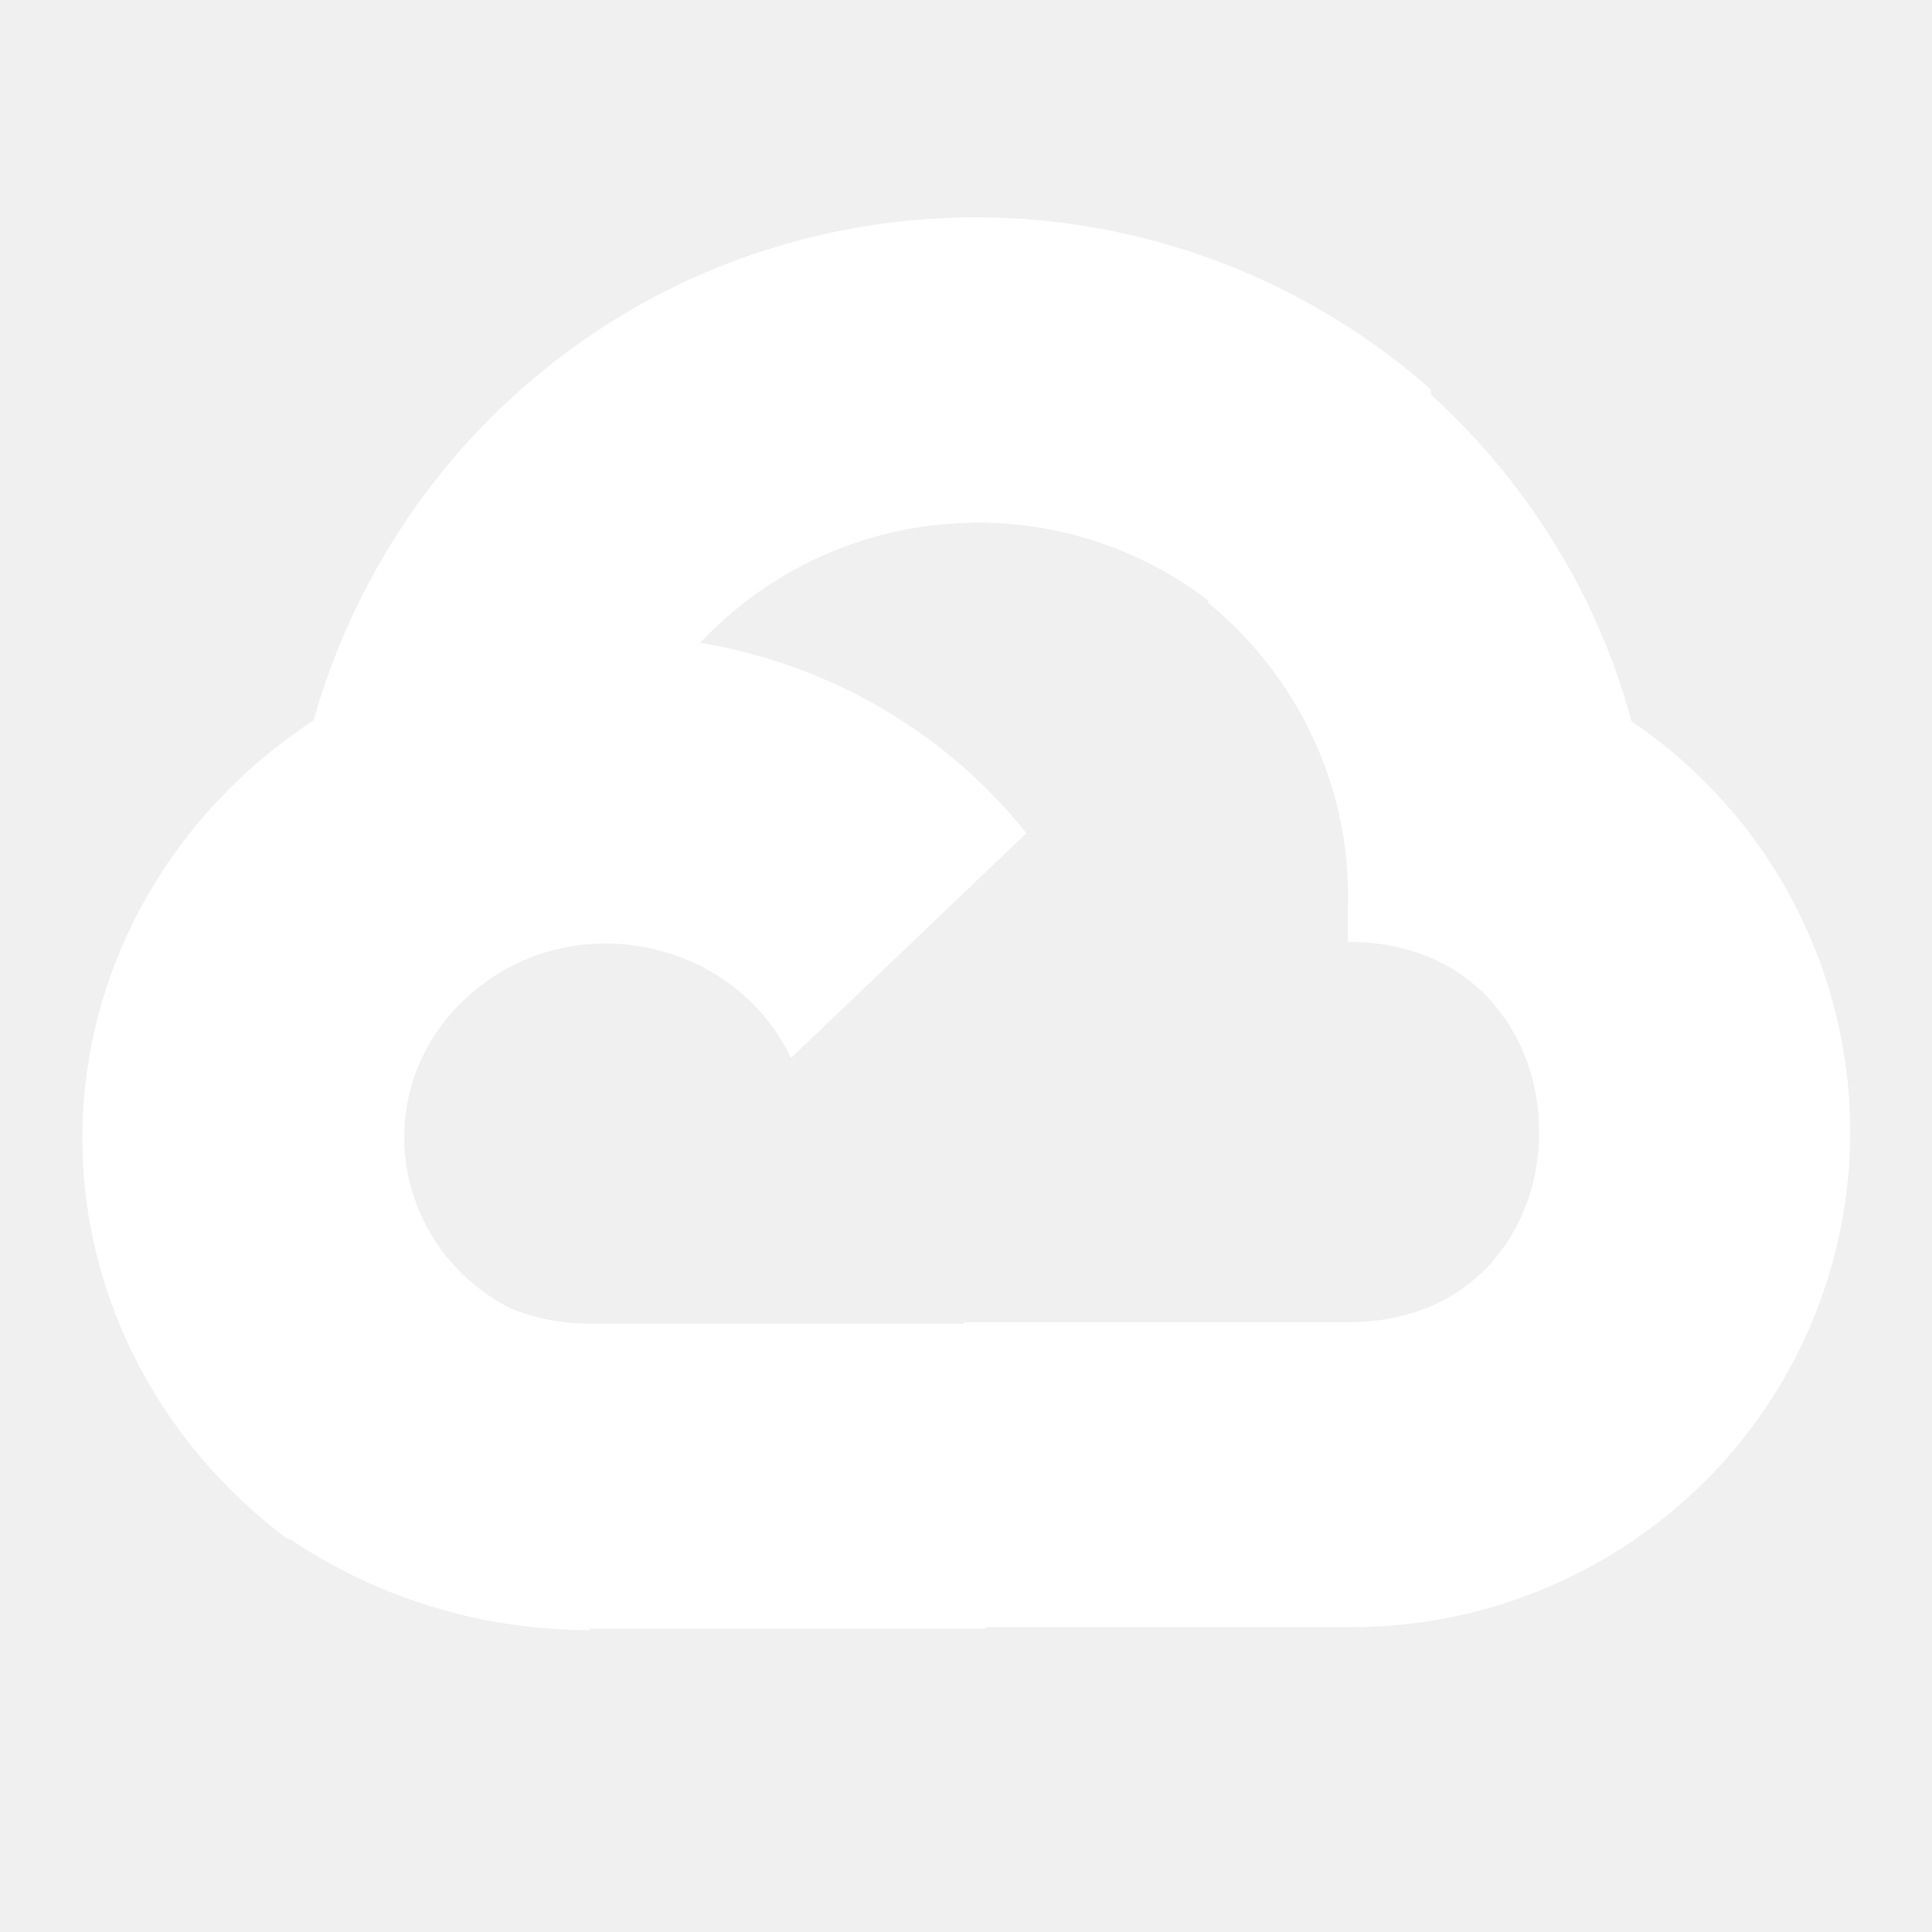
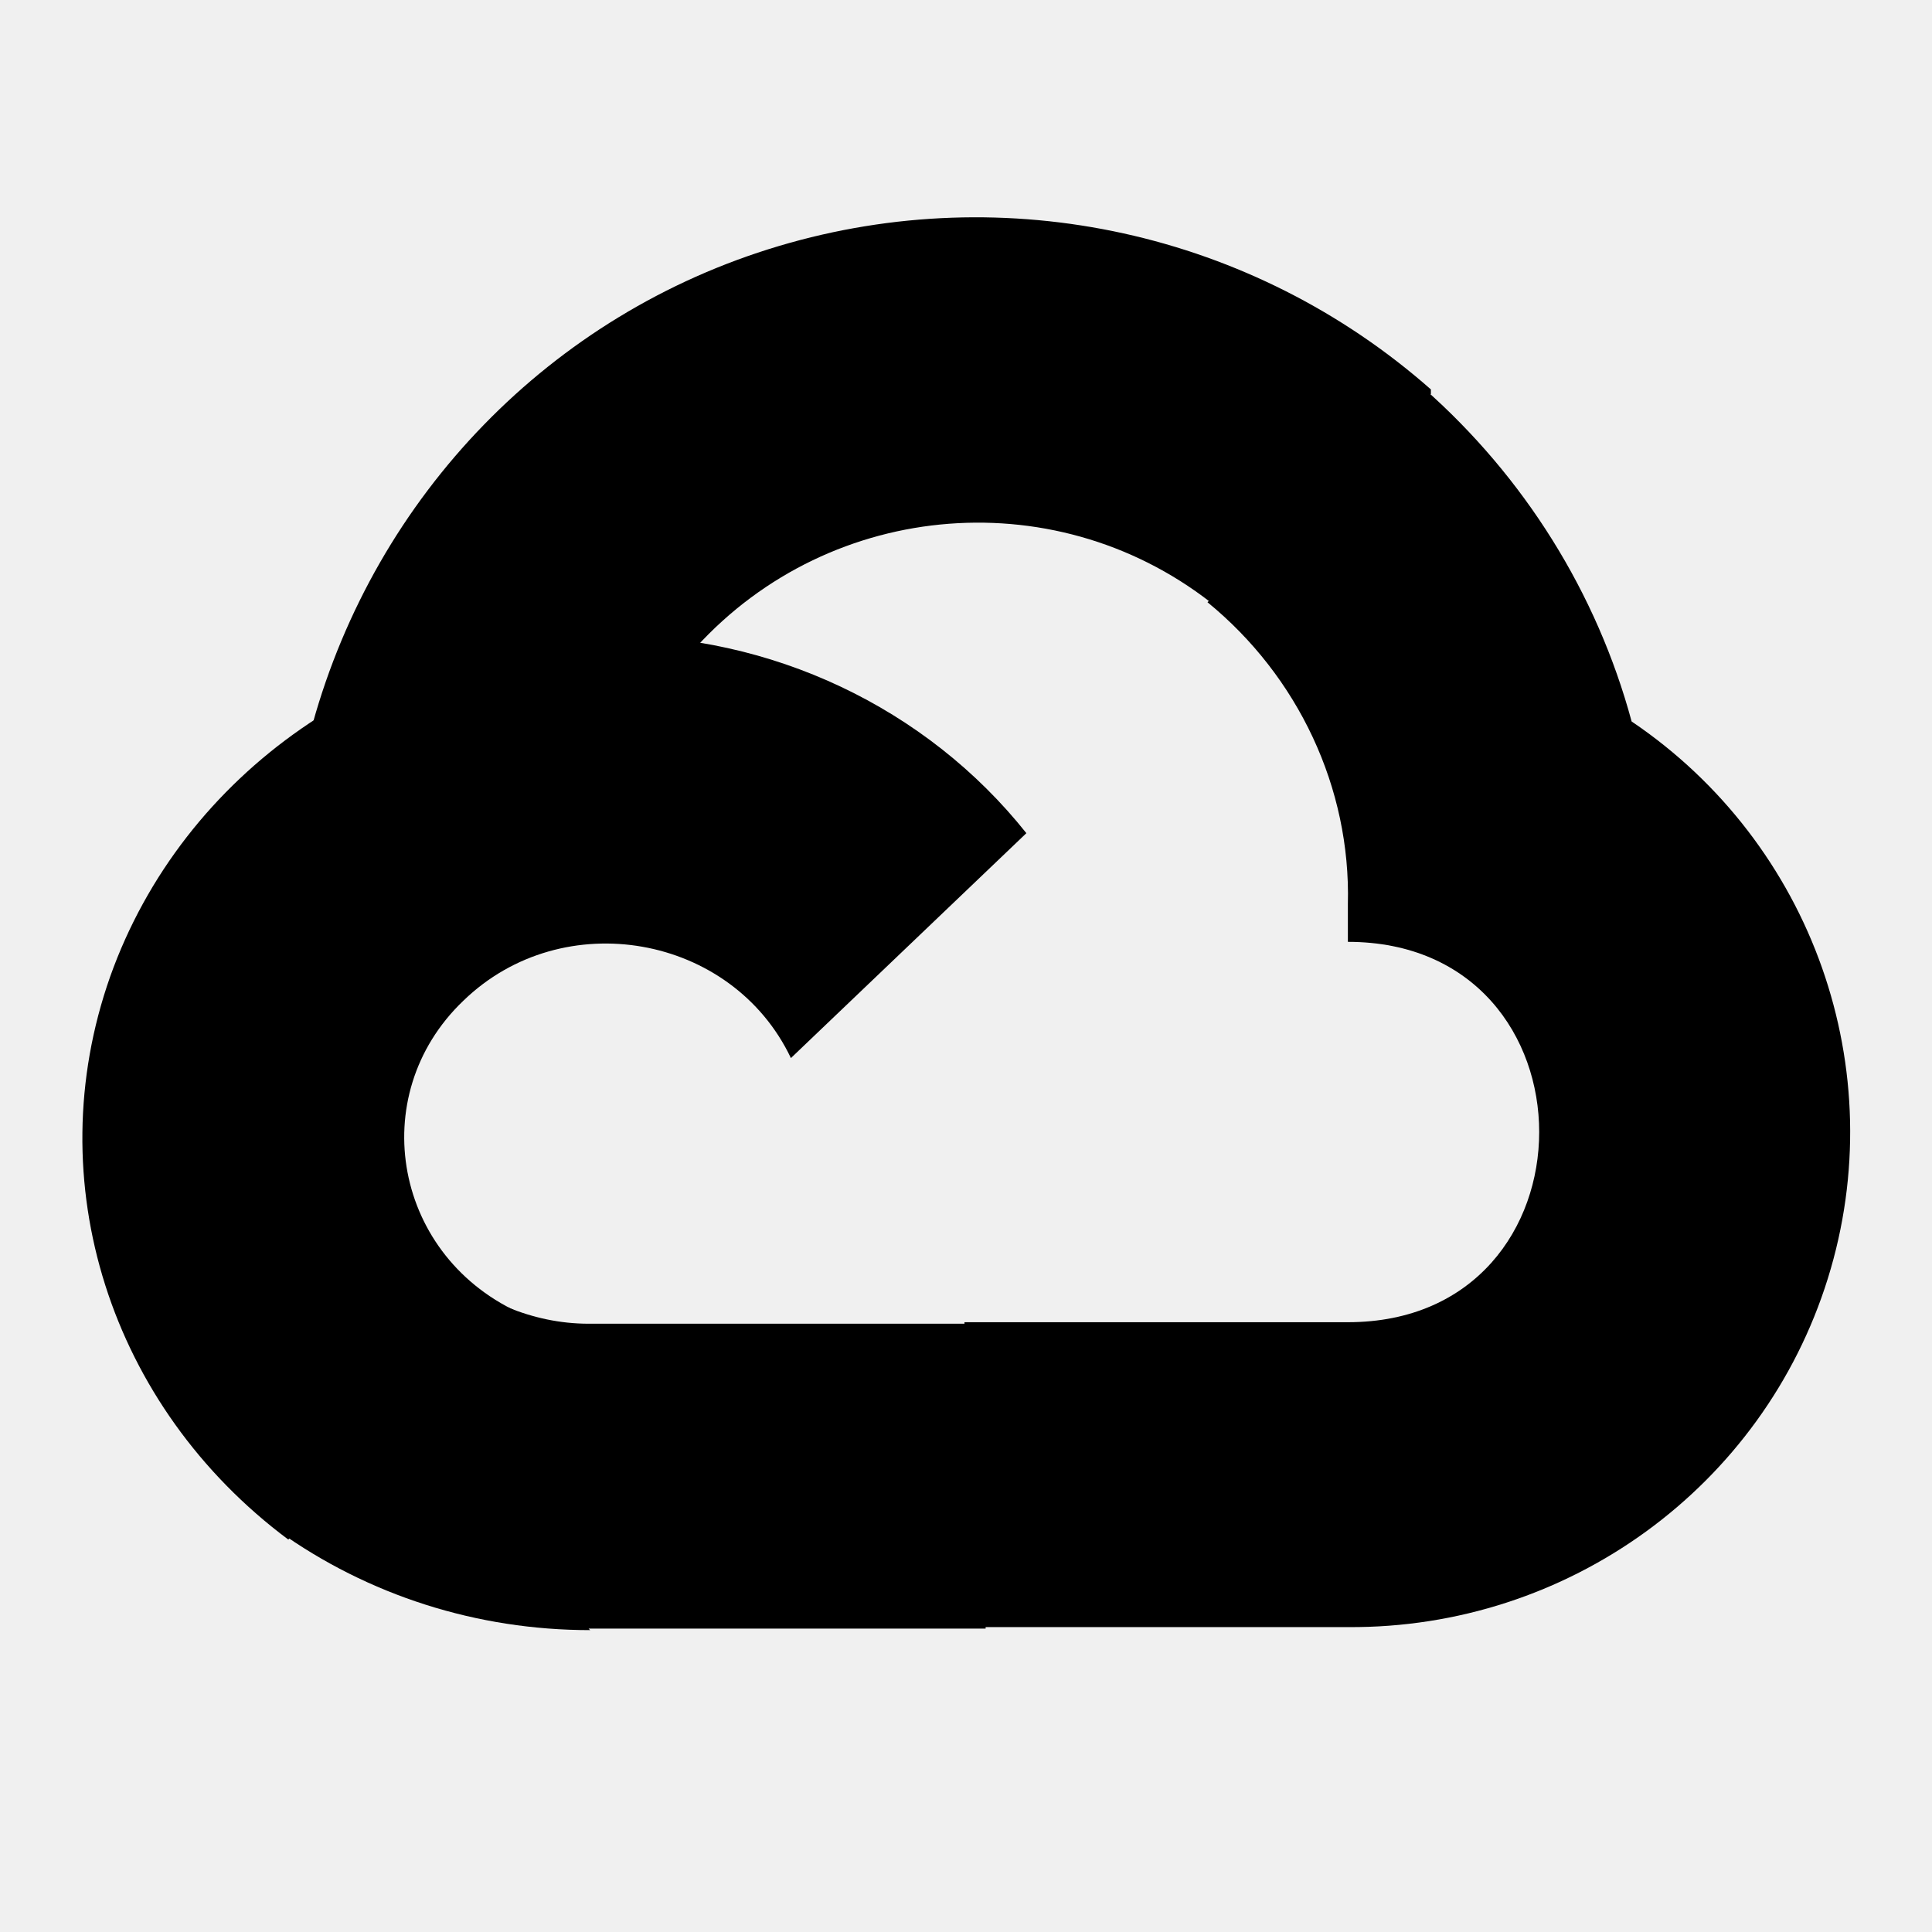
<svg xmlns="http://www.w3.org/2000/svg" width="1em" height="1em" viewBox="0 0 128 128">
-   <g fill="white">
+   <g fill="currentColor">
    <path d="M80.6 40.3h.4l-.2-.2l14-14v-.3c-11.8-10.4-28.1-14-43.2-9.5S24.9 32.8 20.7 48c.2-.1.5-.2.8-.2c5.2-3.4 11.4-5.4 17.9-5.4c2.2 0 4.3.2 6.4.6c.1-.1.2-.1.3-.1c9-9.9 24.2-11.1 34.6-2.6z" />
    <path d="M108.1 47.8c-2.3-8.5-7.1-16.2-13.8-22.1L80 39.9c6 4.9 9.5 12.3 9.3 20v2.5c16.9 0 16.9 25.2 0 25.2H63.9v20h-.1l.1.2h25.4c14.6.1 27.5-9.3 31.8-23.1s-1-28.8-13-36.9" />
    <path d="M39 107.9h26.3V87.7H39c-1.9 0-3.7-.4-5.4-1.1l-15.2 14.6v.2c6 4.3 13.2 6.6 20.7 6.6z" />
    <path d="M40.2 41.9c-14.9.1-28.1 9.3-32.9 22.8c-4.8 13.6 0 28.5 11.8 37.3l15.6-14.9c-8.6-3.7-10.6-14.5-4-20.8c6.6-6.4 17.8-4.4 21.7 3.8L68 55.2C61.4 46.9 51.1 42 40.2 42.1z" />
  </g>
</svg>
